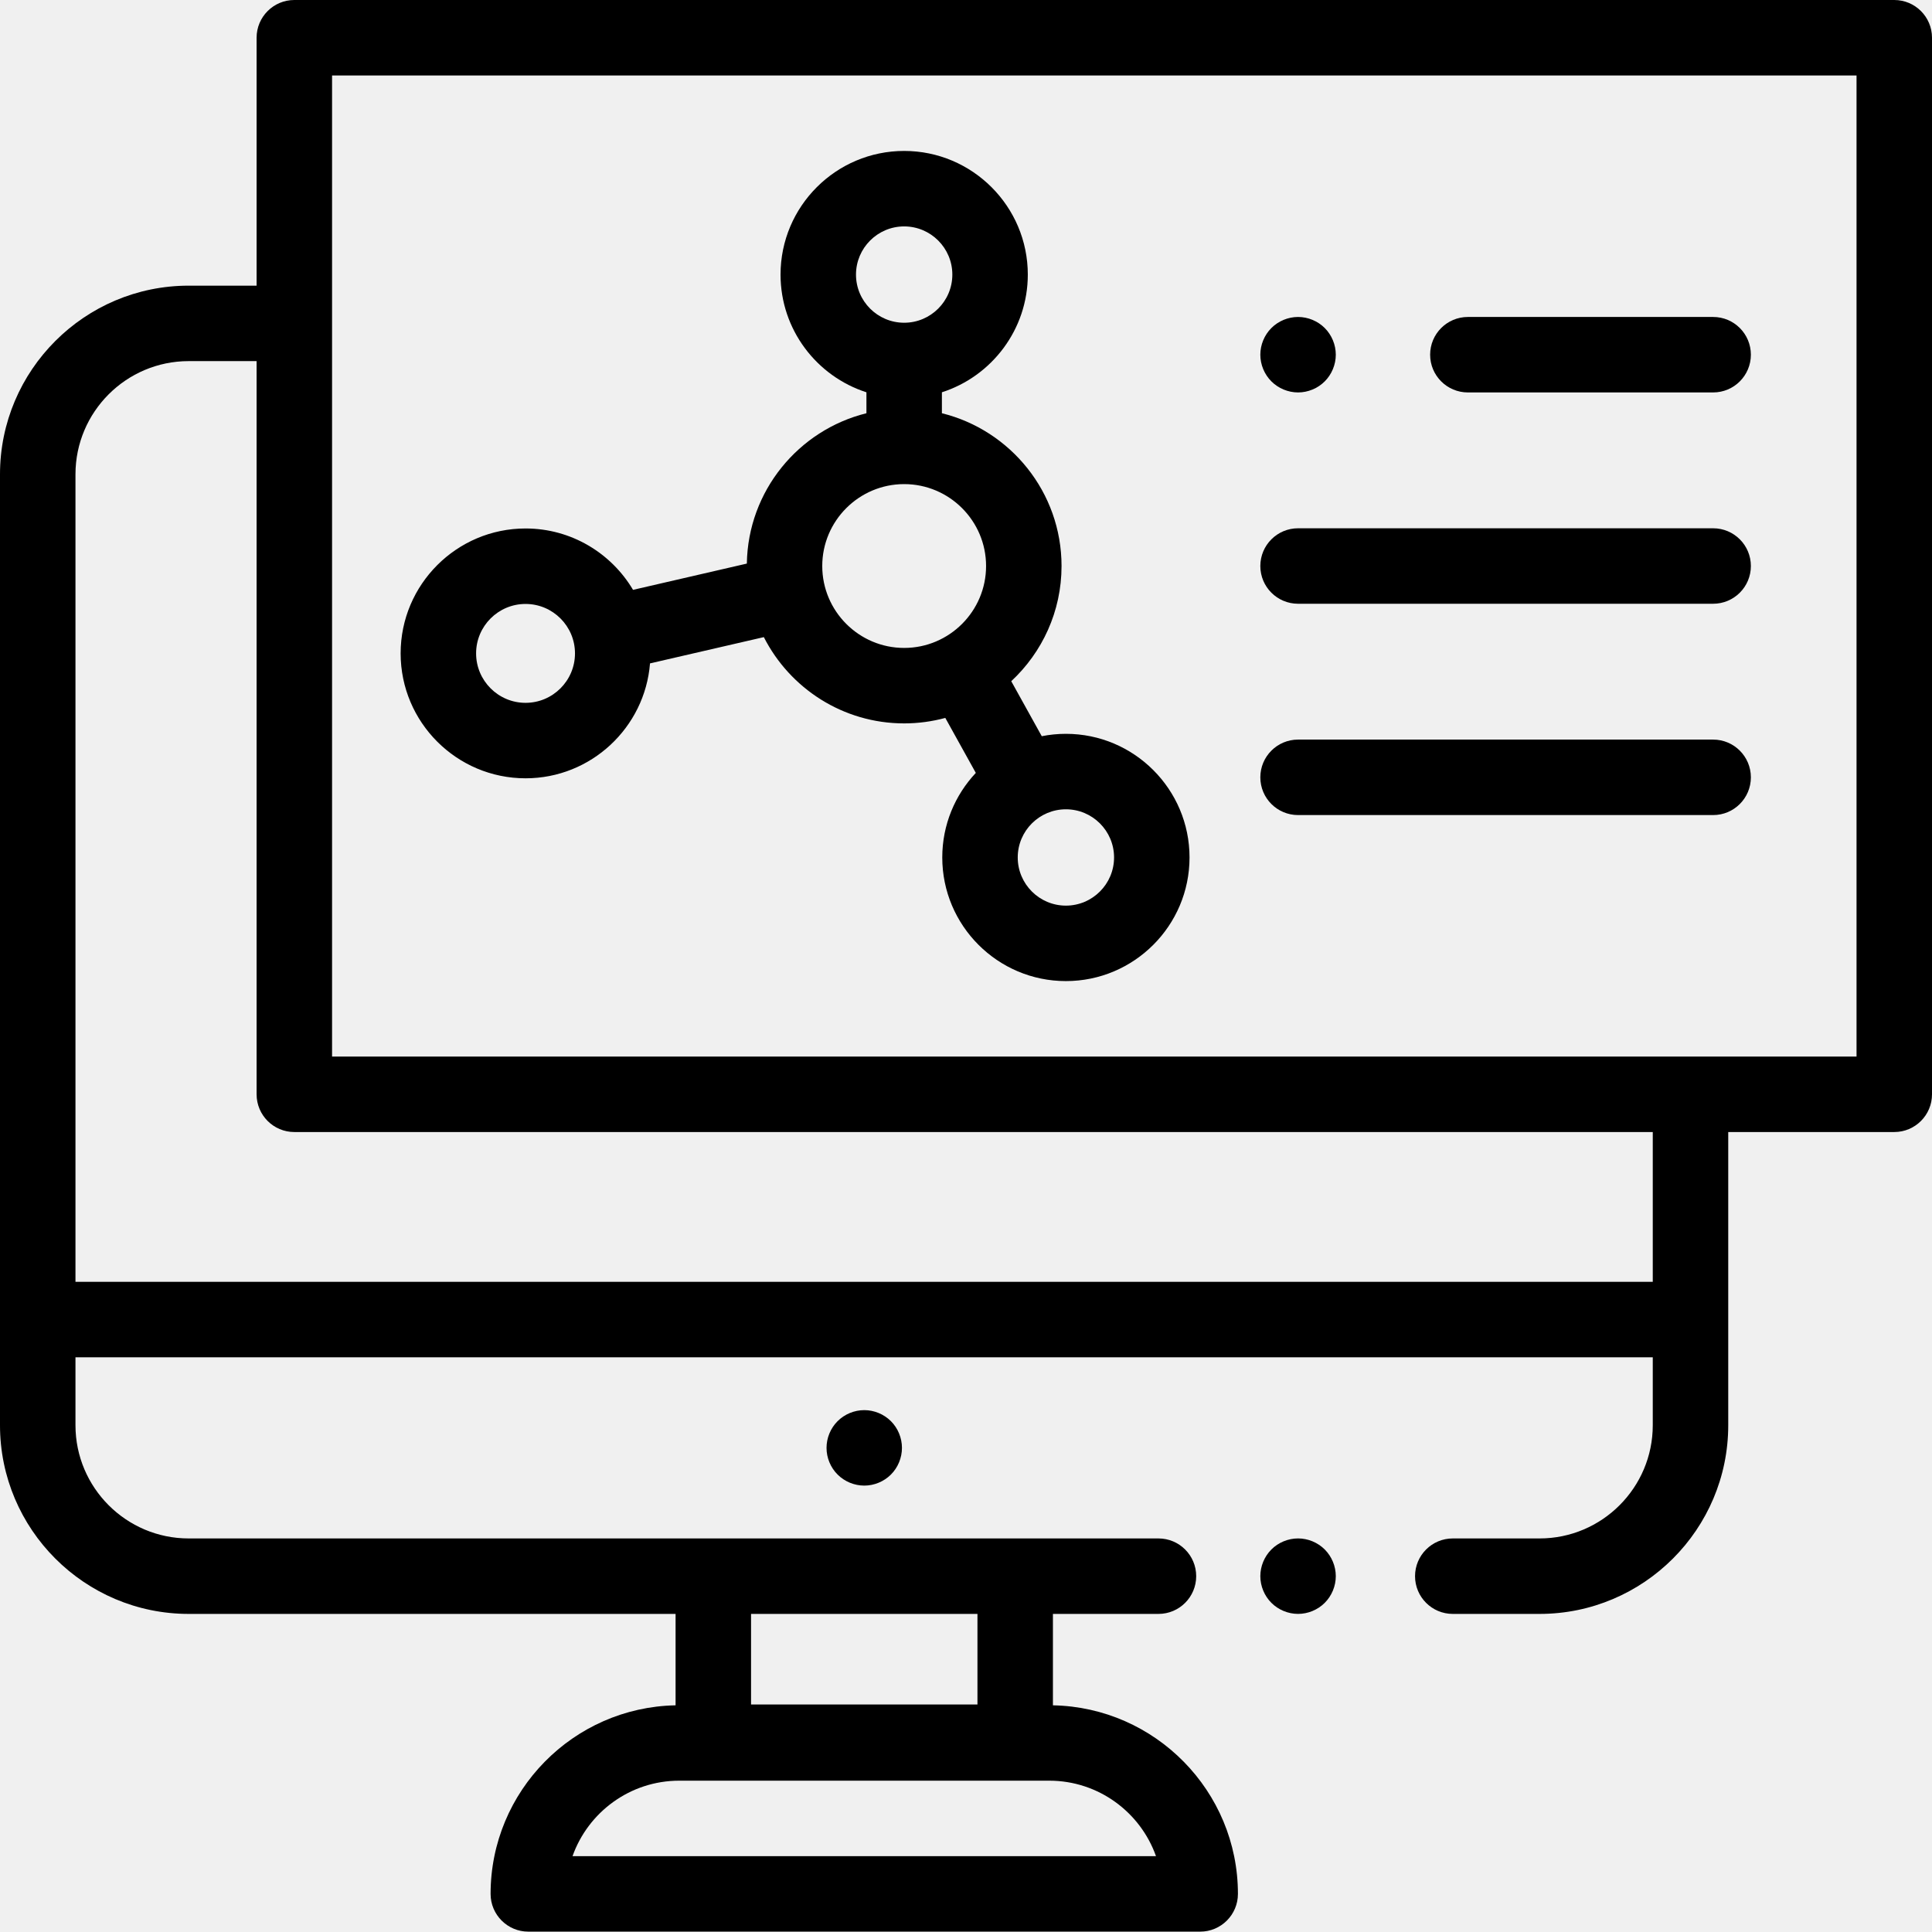
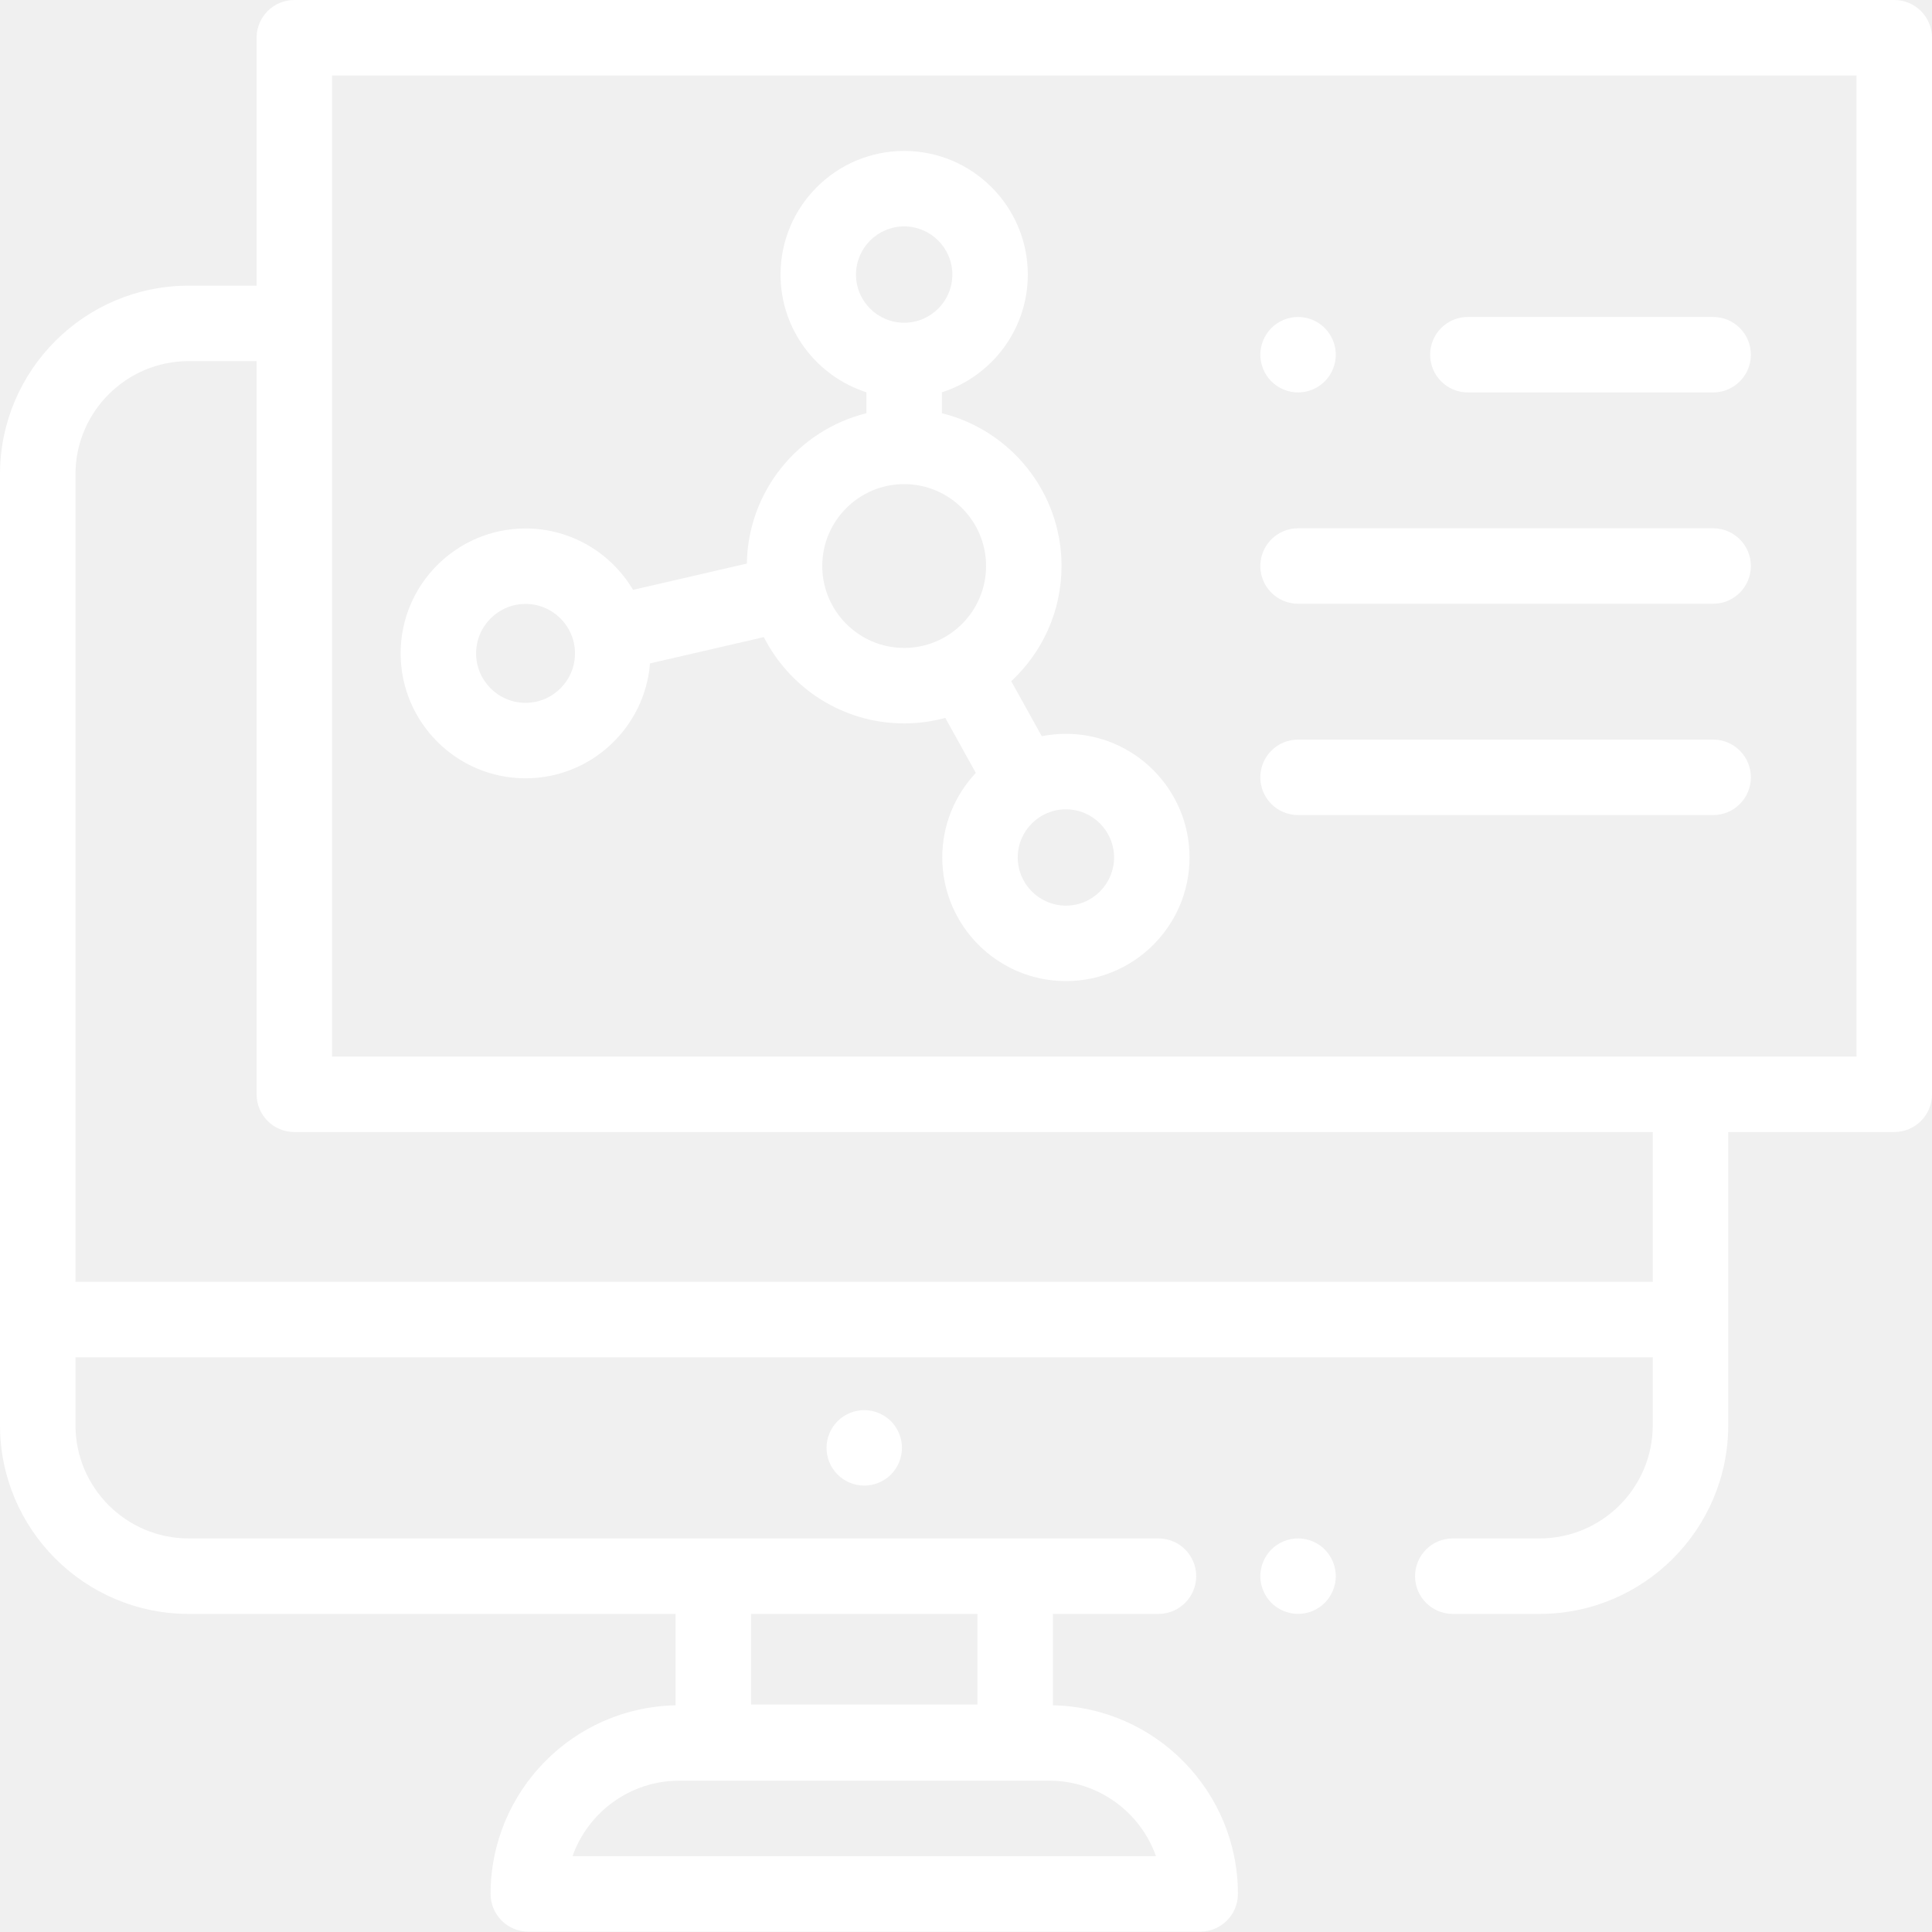
- <svg xmlns="http://www.w3.org/2000/svg" height="512pt" viewBox="0 0 512 512" width="512pt">
+ <svg xmlns="http://www.w3.org/2000/svg" height="512pt" viewBox="0 0 512 512" fill="#fff" width="512pt">
  <path d="m221.969 376.629c-1.867 1.859-2.93 4.441-2.93 7.07 0 2.629 1.062 5.211 2.93 7.07 1.859 1.859 4.43 2.93 7.07 2.93 2.633 0 5.211-1.07 7.07-2.93s2.918-4.441 2.918-7.07c0-2.629-1.059-5.211-2.918-7.07s-4.438-2.93-7.07-2.93c-2.641 0-5.211 1.07-7.07 2.93zm0 0" />
  <path d="m344 407.699c-2.629 0-5.211 1.07-7.07 2.93-1.859 1.863-2.93 4.441-2.93 7.07 0 2.629 1.07 5.211 2.93 7.07 1.859 1.859 4.441 2.93 7.07 2.93s5.211-1.07 7.07-2.93c1.859-1.859 2.93-4.441 2.93-7.07 0-2.629-1.07-5.211-2.93-7.07-1.859-1.859-4.441-2.93-7.07-2.93zm0 0" />
  <path d="m139.273 206.258c17.359 0 31.633-13.438 32.988-30.453l30.164-6.961c6.895 13.555 20.969 22.863 37.188 22.863 3.77 0 7.422-.512 10.902-1.453l8.086 14.574c-5.508 5.867-8.891 13.746-8.891 22.406 0 18.066 14.695 32.766 32.766 32.766 18.066 0 32.762-14.695 32.762-32.766 0-18.066-14.695-32.762-32.762-32.762-2.191 0-4.328.219-6.398.629l-8.086-14.574c8.191-7.621 13.328-18.48 13.328-30.527 0-19.551-13.523-35.996-31.707-40.488v-5.551c13.191-4.238 22.766-16.617 22.766-31.195 0-18.066-14.699-32.766-32.766-32.766-18.066 0-32.762 14.695-32.762 32.766 0 14.578 9.574 26.957 22.762 31.195v5.551c-17.98 4.445-31.395 20.578-31.691 39.844l-30.16 6.961c-5.773-9.727-16.379-16.266-28.488-16.266-18.25 0-33.102 14.852-33.102 33.102 0 18.254 14.848 33.105 33.102 33.105zm155.965 20.977c0 7.039-5.727 12.766-12.762 12.766-7.039 0-12.766-5.727-12.766-12.766s5.727-12.762 12.766-12.762c7.035 0 12.762 5.723 12.762 12.762zm-55.625-167.234c7.039 0 12.766 5.727 12.766 12.766s-5.727 12.762-12.766 12.762c-7.039 0-12.766-5.723-12.766-12.762.004-7.039 5.727-12.766 12.766-12.766zm0 68.293c11.969 0 21.707 9.738 21.707 21.707s-9.738 21.707-21.707 21.707-21.707-9.738-21.707-21.707 9.738-21.707 21.707-21.707zm-100.34 31.758c7.227 0 13.105 5.879 13.105 13.102 0 7.227-5.879 13.105-13.105 13.105-7.223 0-13.102-5.879-13.102-13.105 0-7.223 5.879-13.102 13.102-13.102zm0 0" />
  <path d="m502 0h-424c-5.523 0-10 4.477-10 10v65.703h-18c-27.57 0-50 22.43-50 50v252c0 27.57 22.43 50 50 50h129.035v24.223c-27.121.523-49.023 22.73-49.023 49.977 0 5.52 4.477 10 10 10h178.051c5.523 0 10-4.48 10-10 0-27.246-21.906-49.453-49.027-49.977v-24.223h27.969c5.523 0 10-4.48 10-10 0-5.523-4.477-10-10-10h-257.004c-16.543 0-30-13.461-30-30v-18h418v18c0 16.539-13.457 30-30 30h-23c-5.523 0-10 4.477-10 10 0 5.52 4.477 10 10 10h23c27.57 0 50-22.43 50-50v-77.703h44c5.523 0 10-4.477 10-10v-280c0-5.523-4.477-10-10-10zm-195.652 491.898h-154.621c4.125-11.641 15.25-20 28.285-20h98.051c13.035 0 24.16 8.363 28.285 20zm-47.312-64.199v24.004h-60v-24.004zm178.965-88h-418v-214c0-16.539 13.457-30 30-30h18v194.301c0 5.523 4.477 10 10 10h360zm54-59.699h-404v-260h404zm0 0" />
  <path d="m344 104c2.629 0 5.211-1.07 7.07-2.93 1.859-1.859 2.93-4.441 2.93-7.07s-1.07-5.211-2.93-7.07c-1.859-1.859-4.441-2.93-7.07-2.93s-5.211 1.07-7.07 2.93c-1.859 1.859-2.93 4.441-2.93 7.07s1.07 5.211 2.93 7.07c1.859 1.859 4.441 2.93 7.07 2.93zm0 0" />
  <path d="m389 104h65c5.523 0 10-4.477 10-10s-4.477-10-10-10h-65c-5.523 0-10 4.477-10 10s4.477 10 10 10zm0 0" />
  <path d="m344 160h110c5.523 0 10-4.477 10-10s-4.477-10-10-10h-110c-5.523 0-10 4.477-10 10s4.477 10 10 10zm0 0" />
  <path d="m344 216h110c5.523 0 10-4.477 10-10s-4.477-10-10-10h-110c-5.523 0-10 4.477-10 10s4.477 10 10 10zm0 0" />
</svg>
